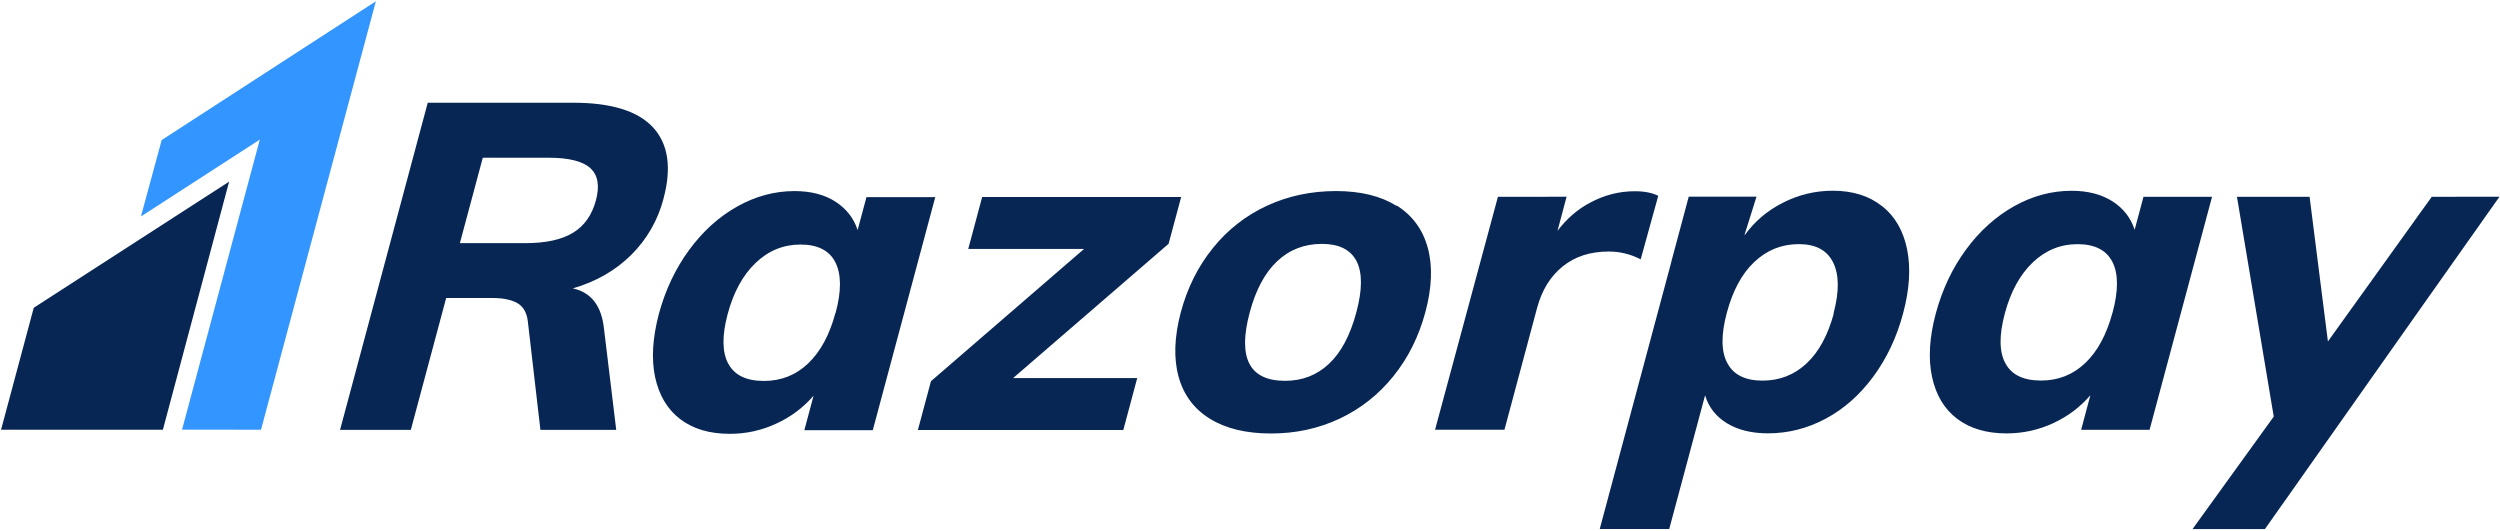
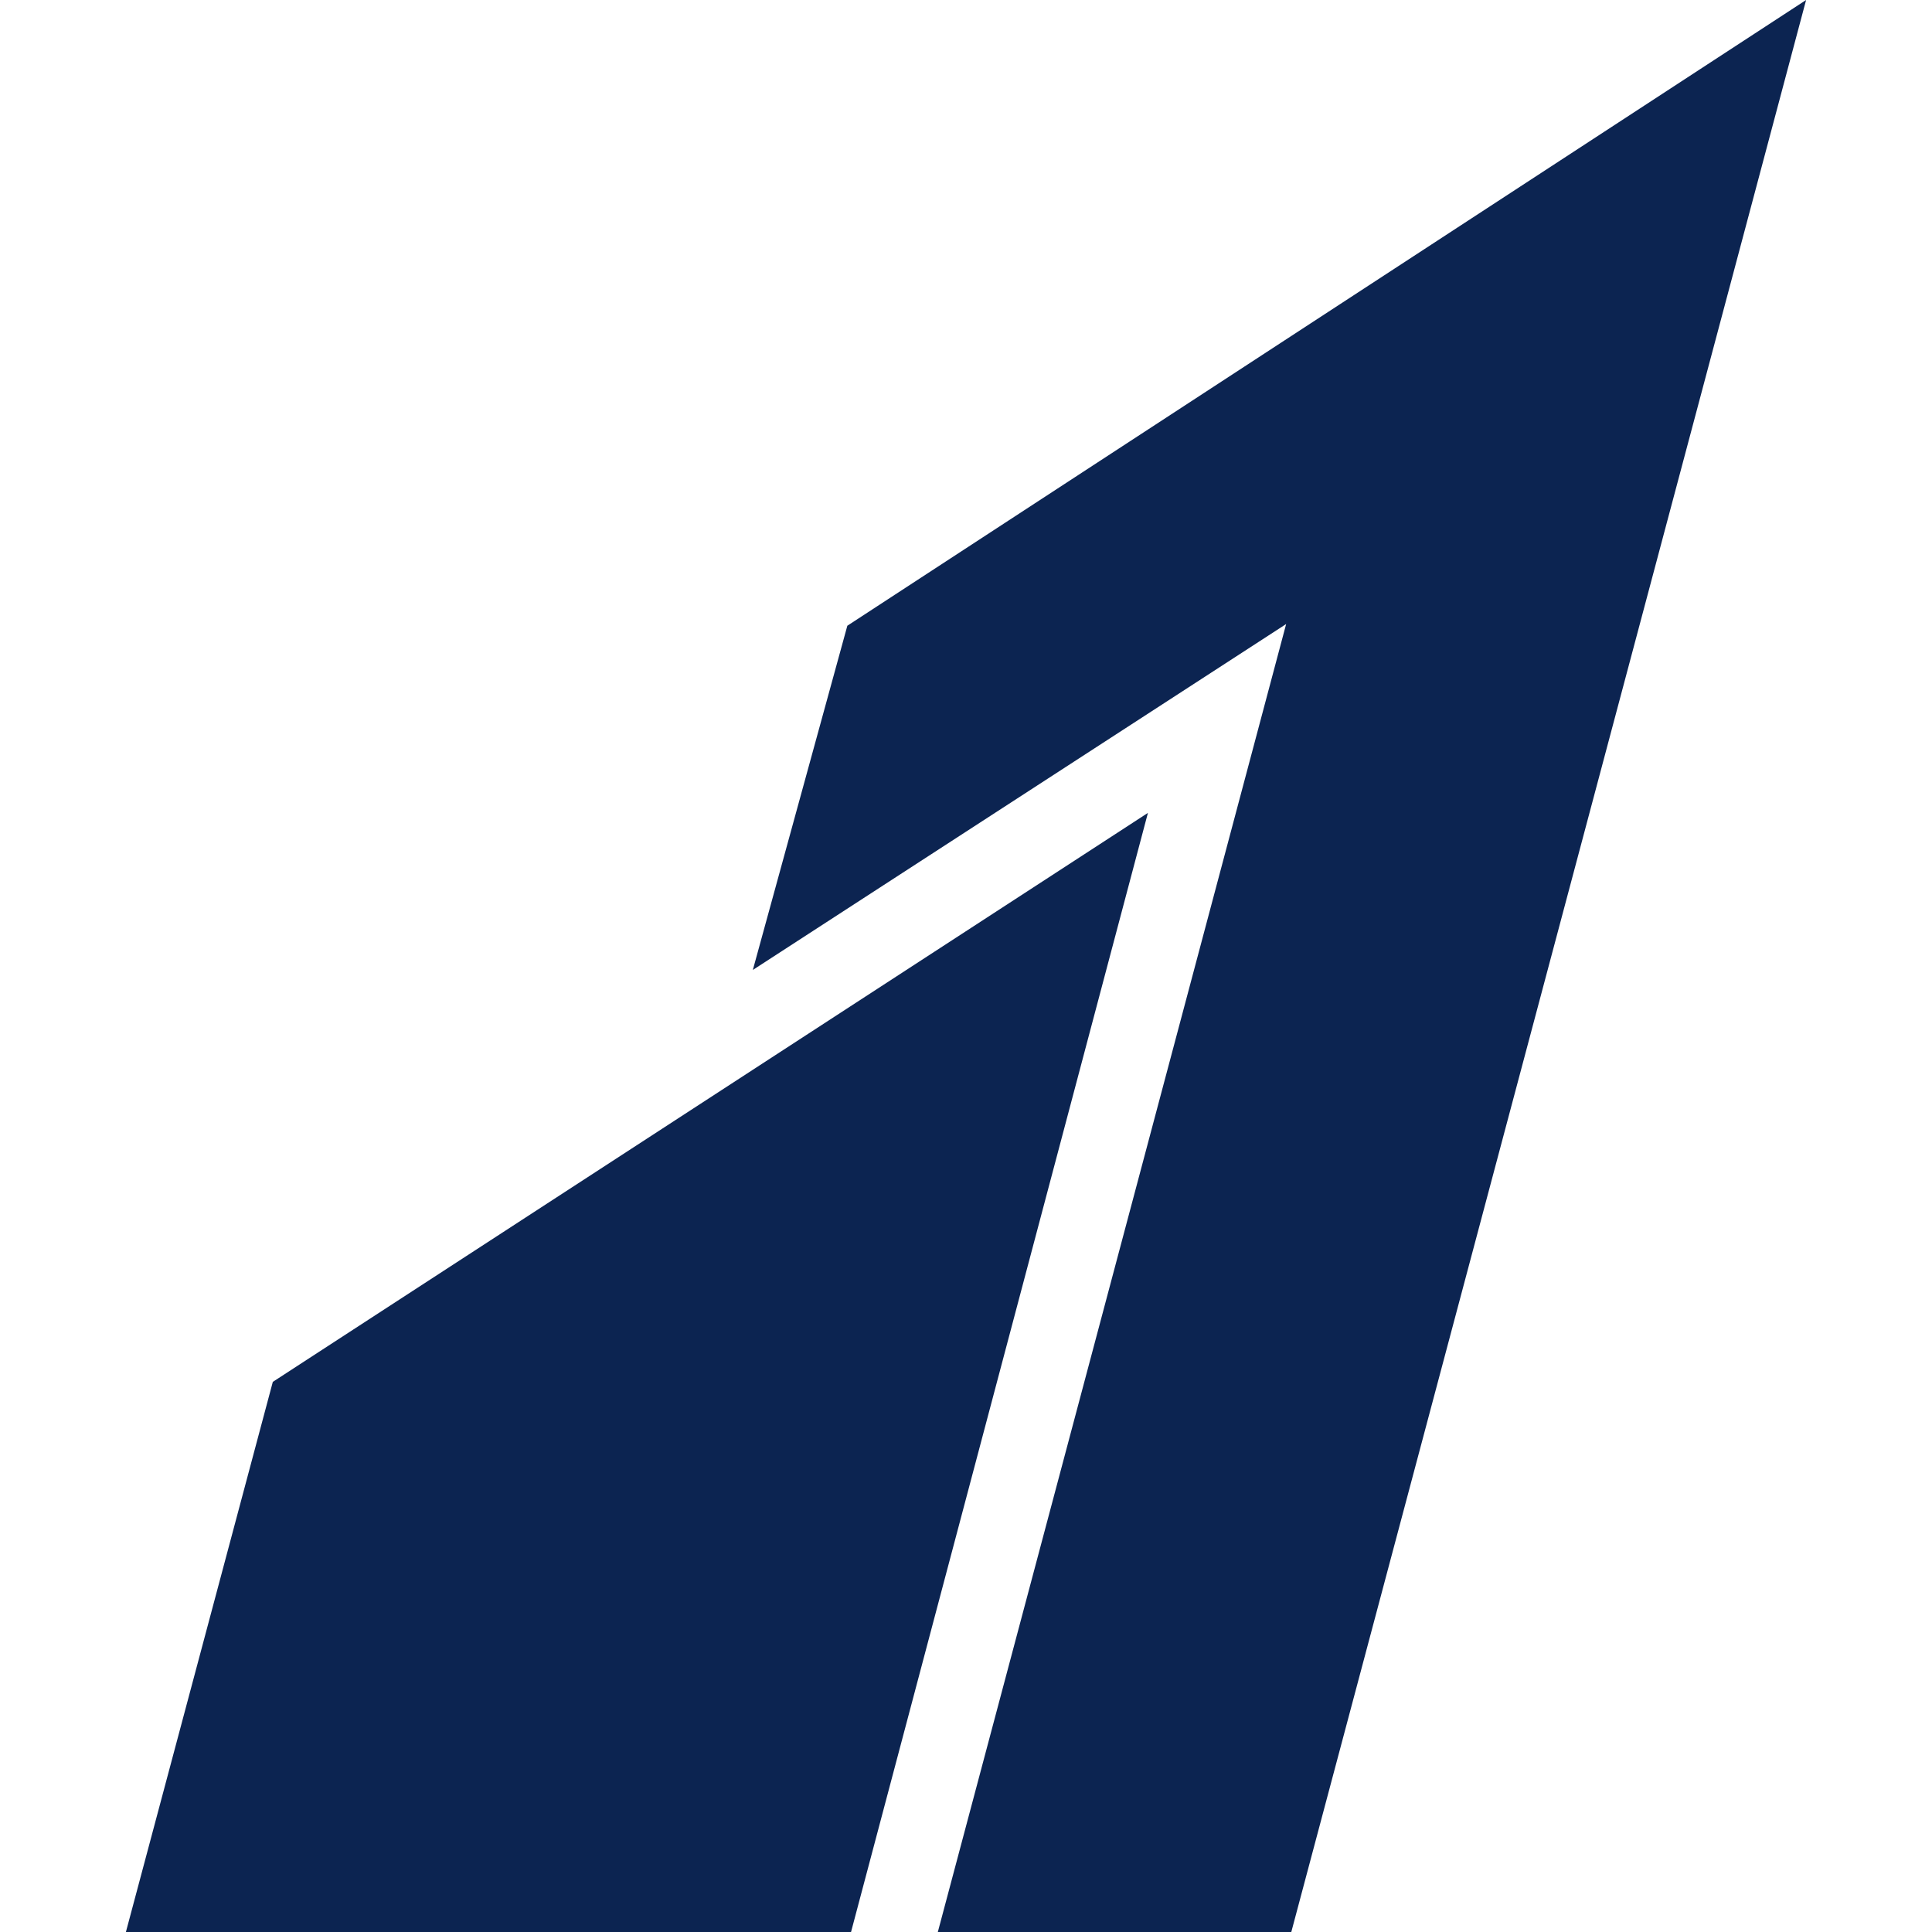
- <svg xmlns="http://www.w3.org/2000/svg" width="316" height="67" fill="#072654" viewBox="0 0 1896 401">
-   <path fill="#3395FF" d="M122.63 105.7l-15.75 57.97 90.15-58.3-58.96 219.98 59.88.05L285.05.48" />
-   <path d="M25.6 232.92L.8 325.4h122.73l50.22-188.13L25.6 232.92m426.32-81.42c-3 11.15-8.78 19.34-17.4 24.57-8.6 5.22-20.67 7.84-36.25 7.84h-49.5l17.38-64.8h49.5c15.56 0 26.25 2.6 32.05 7.9 5.8 5.3 7.2 13.4 4.22 24.6m51.25-1.4c6.3-23.4 3.7-41.4-7.82-54-11.5-12.5-31.68-18.8-60.48-18.8H324.4l-66.5 248.1h53.67l26.8-100h35.2c7.9 0 14.12 1.3 18.66 3.8 4.55 2.6 7.22 7.1 8.04 13.6l9.58 82.6h57.5l-9.32-77c-1.9-17.2-9.77-27.3-23.6-30.3 17.63-5.1 32.4-13.6 44.3-25.4a92.6 92.6 0 0 0 24.44-42.5m130.46 86.4c-4.5 16.8-11.4 29.5-20.73 38.4-9.34 8.9-20.5 13.3-33.52 13.3-13.26 0-22.25-4.3-27-13-4.76-8.7-4.92-21.3-.5-37.8 4.42-16.5 11.47-29.4 21.17-38.7 9.7-9.3 21.04-13.95 34.06-13.95 13 0 21.9 4.5 26.4 13.43 4.6 8.97 4.7 21.8.2 38.5zm23.52-87.8l-6.72 25.1c-2.9-9-8.53-16.2-16.85-21.6-8.34-5.3-18.66-8-30.97-8-15.1 0-29.6 3.9-43.5 11.7-13.9 7.8-26.1 18.8-36.5 33-10.4 14.2-18 30.3-22.9 48.4-4.8 18.2-5.8 34.1-2.9 47.9 3 13.9 9.3 24.5 19 31.9 9.8 7.5 22.3 11.2 37.6 11.2a82.4 82.4 0 0 0 35.2-7.7 82.11 82.11 0 0 0 28.4-21.2l-7 26.16h51.9L709.3 149h-52zm238.65 0H744.87l-10.55 39.4h87.82l-116.1 100.3-9.92 37h155.8l10.55-39.4h-94.1l117.88-101.8m142.4 52c-4.67 17.4-11.6 30.48-20.75 39-9.15 8.6-20.23 12.9-33.24 12.9-27.2 0-36.14-17.3-26.86-51.9 4.6-17.2 11.56-30.13 20.86-38.84 9.3-8.74 20.57-13.1 33.82-13.1 13 0 21.78 4.33 26.3 13.05 4.52 8.7 4.48 21.67-.13 38.87m30.38-80.83c-11.95-7.44-27.2-11.16-45.8-11.16-18.83 0-36.26 3.7-52.3 11.1a113.09 113.09 0 0 0-41 32.06c-11.3 13.9-19.43 30.2-24.42 48.8-4.9 18.53-5.5 34.8-1.7 48.73 3.8 13.9 11.8 24.6 23.8 32 12.1 7.46 27.5 11.17 46.4 11.17 18.6 0 35.9-3.74 51.8-11.18 15.9-7.48 29.5-18.1 40.8-32.1 11.3-13.94 19.4-30.2 24.4-48.8 5-18.6 5.6-34.84 1.8-48.8-3.8-13.9-11.7-24.6-23.6-32.05m185.1 40.8l13.3-48.1c-4.5-2.3-10.4-3.5-17.8-3.5-11.9 0-23.3 2.94-34.3 8.9-9.46 5.06-17.5 12.2-24.3 21.14l6.9-25.9-15.07.06h-37l-47.7 176.7h52.63l24.75-92.37c3.6-13.43 10.08-24 19.43-31.5 9.3-7.53 20.9-11.3 34.9-11.3 8.6 0 16.6 1.97 24.2 5.9m146.5 41.1c-4.5 16.5-11.3 29.1-20.6 37.8-9.3 8.74-20.5 13.1-33.5 13.1s-21.9-4.4-26.6-13.2c-4.8-8.85-4.9-21.6-.4-38.36 4.5-16.75 11.4-29.6 20.9-38.5 9.5-8.97 20.7-13.45 33.7-13.45 12.8 0 21.4 4.6 26 13.9 4.6 9.3 4.7 22.2.28 38.7m36.8-81.4c-9.75-7.8-22.2-11.7-37.3-11.7-13.23 0-25.84 3-37.8 9.06-11.95 6.05-21.65 14.3-29.1 24.74l.18-1.2 8.83-28.1h-51.4l-13.1 48.9-.4 1.7-54 201.44h52.7l27.2-101.4c2.7 9.02 8.2 16.1 16.6 21.22 8.4 5.1 18.77 7.63 31.1 7.63 15.3 0 29.9-3.7 43.75-11.1 13.9-7.42 25.9-18.1 36.1-31.9 10.2-13.8 17.77-29.8 22.6-47.9 4.9-18.13 5.9-34.3 3.1-48.45-2.85-14.17-9.16-25.14-18.9-32.9m174.65 80.65c-4.5 16.7-11.4 29.5-20.7 38.3-9.3 8.86-20.5 13.27-33.5 13.27-13.3 0-22.3-4.3-27-13-4.8-8.7-4.9-21.3-.5-37.8 4.4-16.5 11.42-29.4 21.12-38.7 9.7-9.3 21.05-13.94 34.07-13.94 13 0 21.8 4.5 26.4 13.4 4.6 8.93 4.63 21.76.15 38.5zm23.5-87.85l-6.73 25.1c-2.9-9.05-8.5-16.25-16.8-21.6-8.4-5.34-18.7-8-31-8-15.1 0-29.68 3.9-43.6 11.7-13.9 7.8-26.1 18.74-36.5 32.9-10.4 14.16-18 30.3-22.9 48.4-4.85 18.17-5.8 34.1-2.9 47.96 2.93 13.8 9.24 24.46 19 31.9 9.74 7.4 22.3 11.14 37.6 11.14 12.3 0 24.05-2.56 35.2-7.7a82.3 82.3 0 0 0 28.33-21.23l-7 26.18h51.9l47.38-176.7h-51.9zm269.87.06l.03-.05h-31.9c-1.02 0-1.92.05-2.85.07h-16.55l-8.5 11.8-2.1 2.8-.9 1.4-67.25 93.68-13.9-109.7h-55.08l27.9 166.7-61.6 85.3h54.9l14.9-21.13c.42-.62.8-1.14 1.3-1.8l17.4-24.7.5-.7 77.93-110.5 65.7-93 .1-.06h-.03z" />
+ <svg xmlns="http://www.w3.org/2000/svg" fill="#0C2451" role="img" viewBox="0 0 24 24">
+   <path d="M22.436 0l-11.91 7.773-1.174 4.276 6.625-4.297L11.65 24h4.391l6.395-24zM14.26 10.098L3.389 17.166 1.564 24h9.008l3.688-13.902Z" />
</svg>
